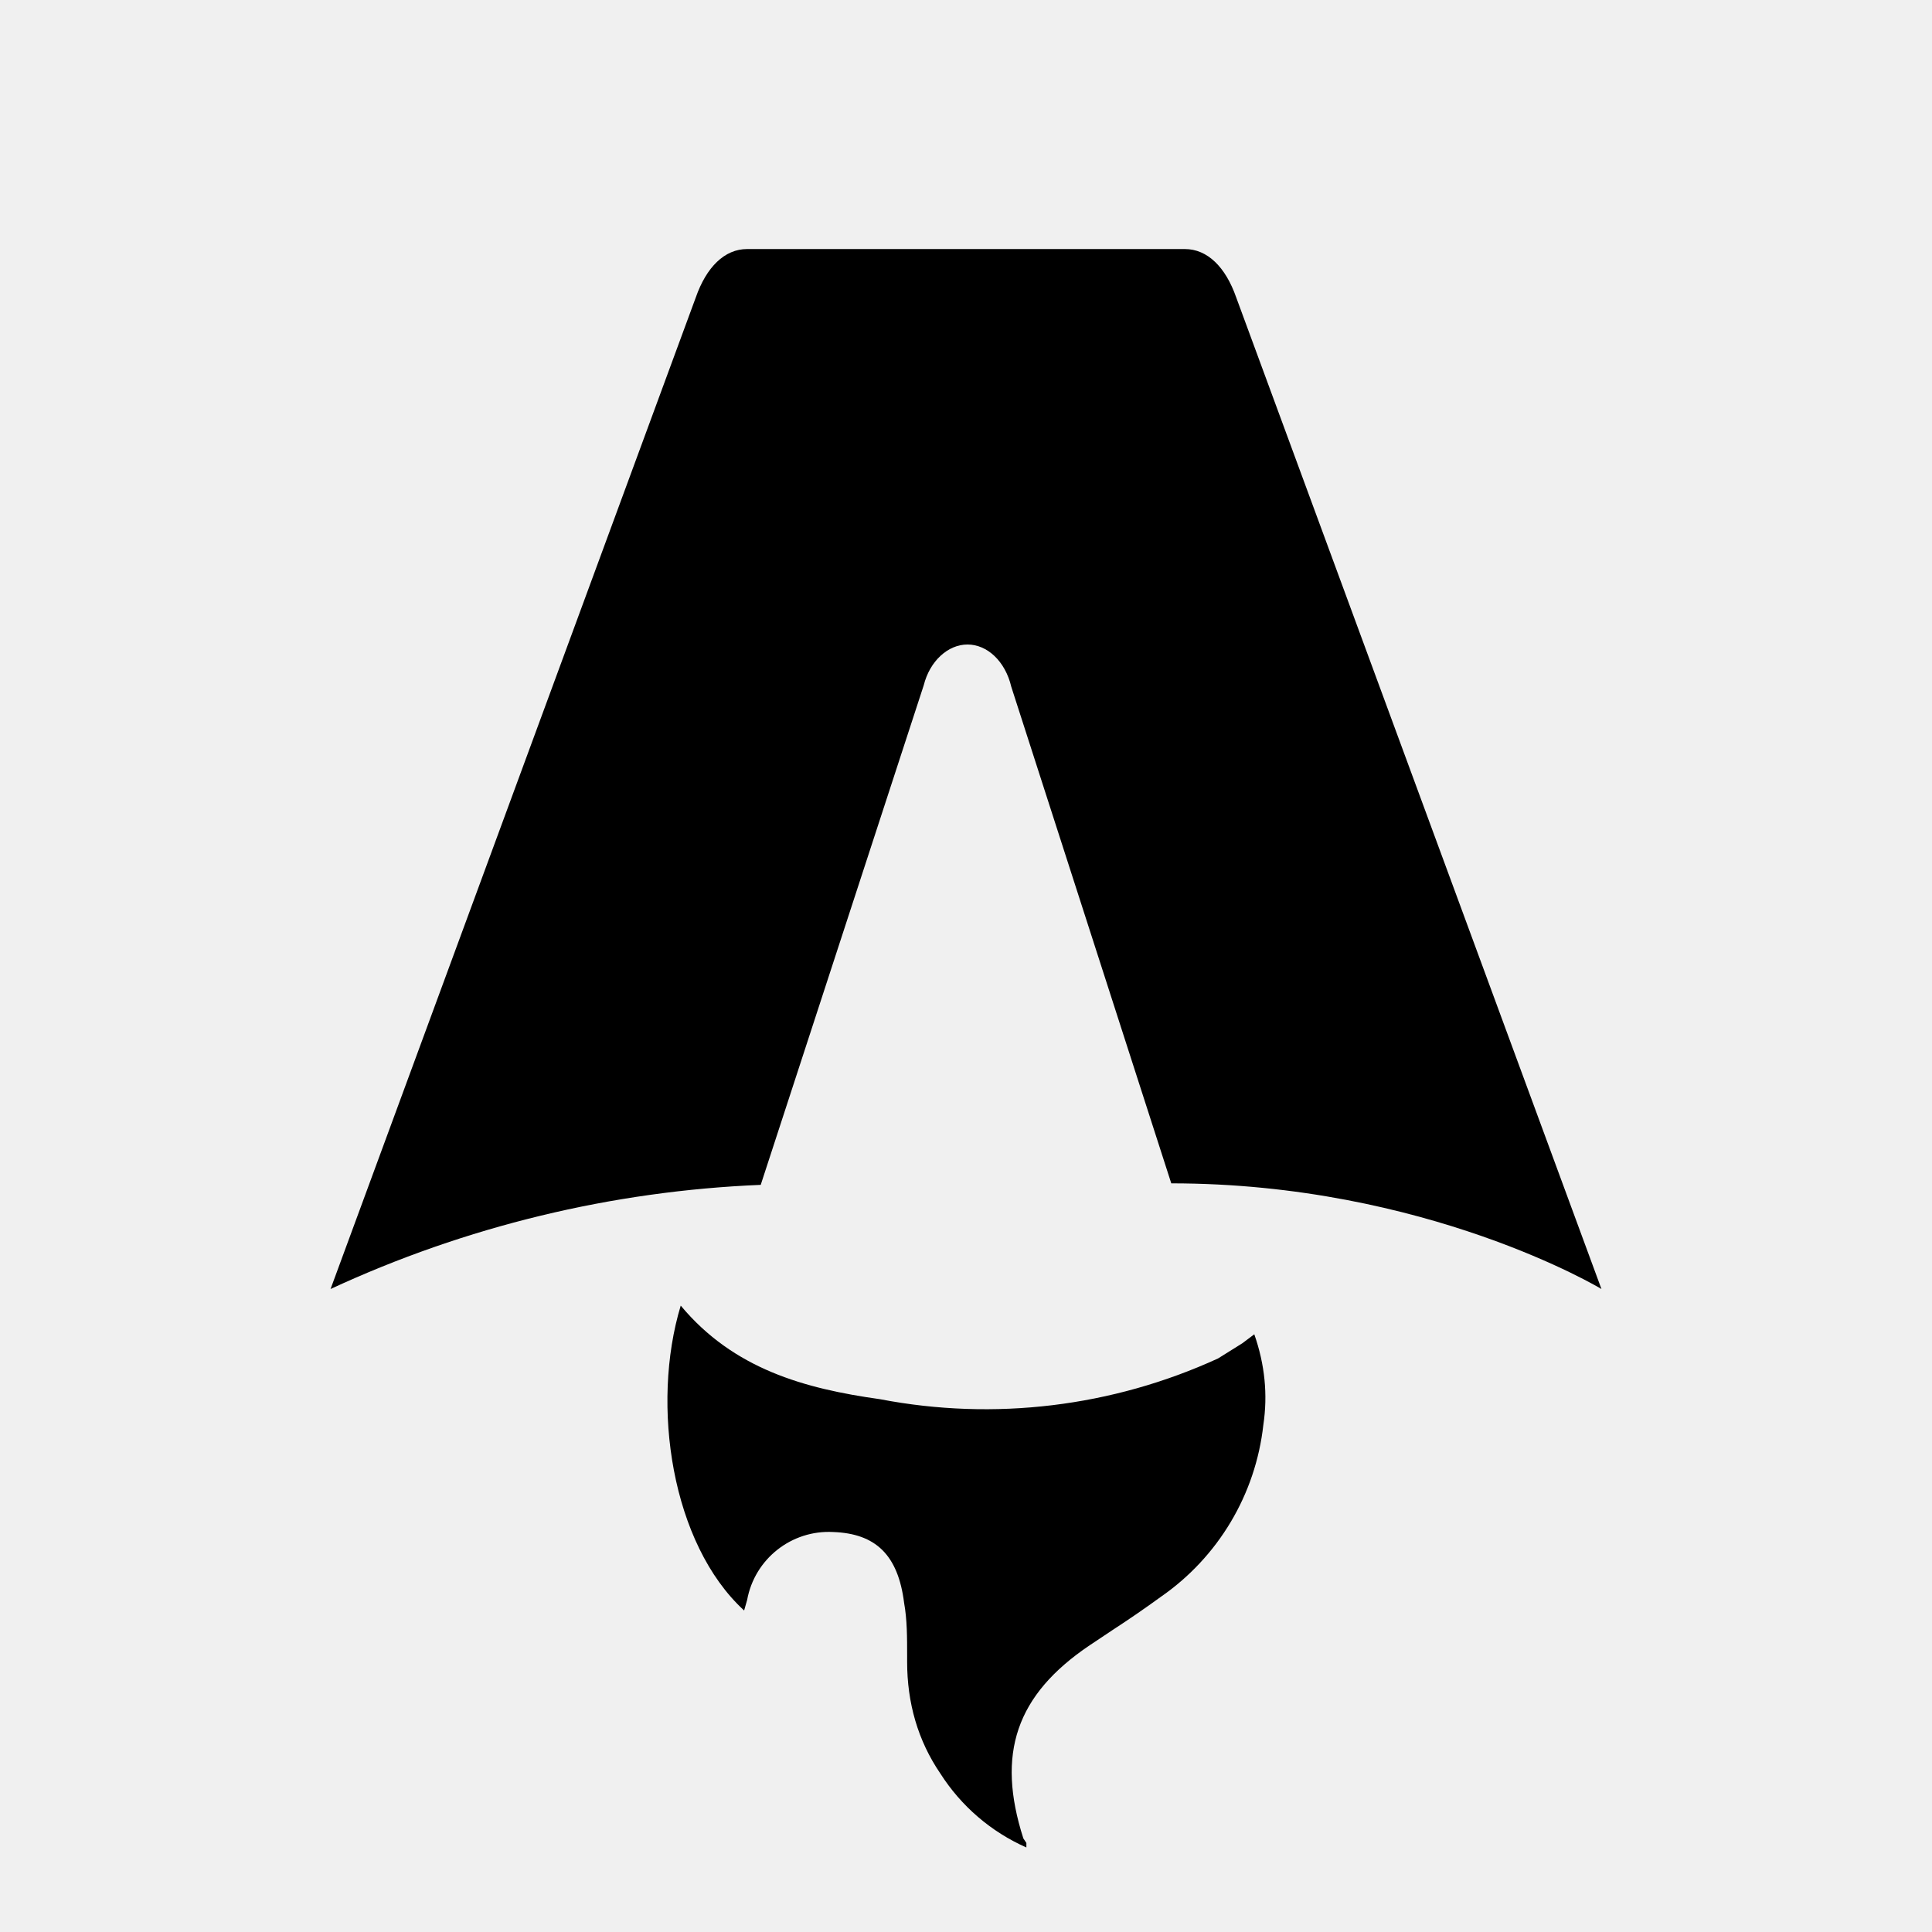
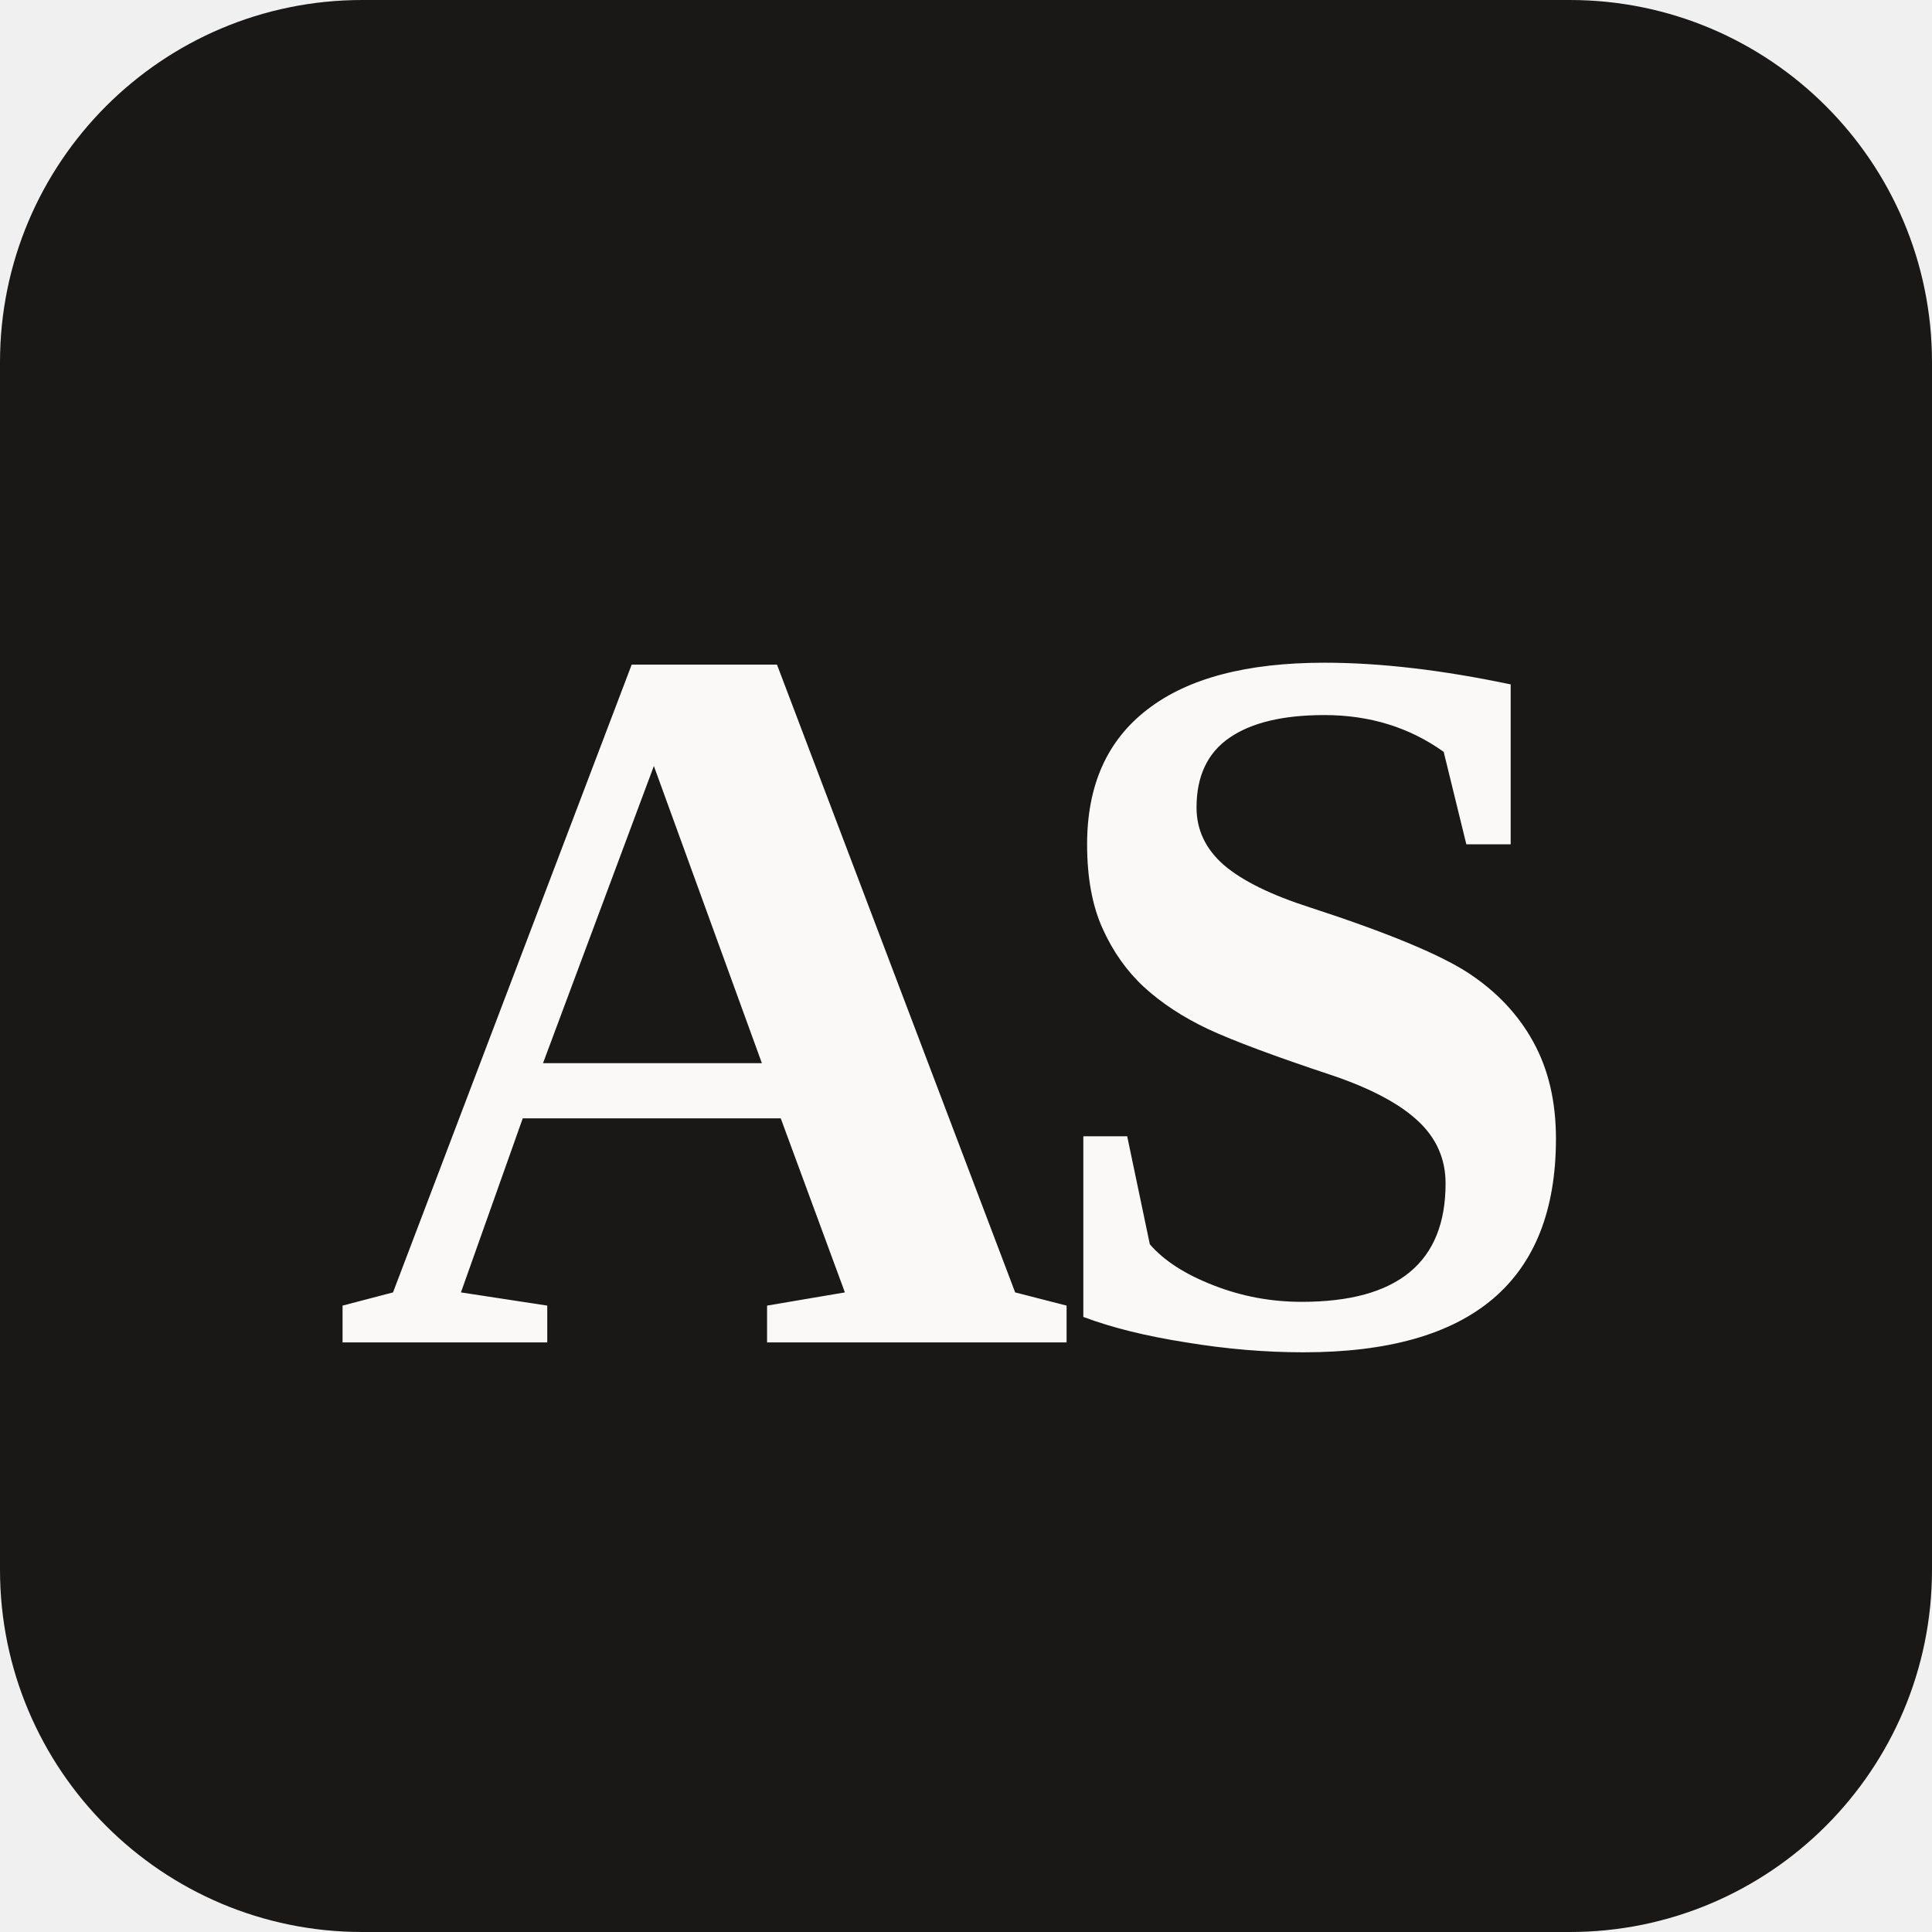
- <svg xmlns="http://www.w3.org/2000/svg" fill="none" viewBox="0 0 128 128">
-   <path d="M50.4 78.5a75.1 75.1 0 0 0-28.5 6.9l24.2-65.7c.7-2 1.9-3.2 3.4-3.2h29c1.5 0 2.7 1.2 3.4 3.2l24.2 65.7s-11.6-7-28.5-7L67 45.5c-.4-1.7-1.6-2.8-2.9-2.8-1.3 0-2.5 1.1-2.9 2.7L50.4 78.5Zm-1.1 28.2Zm-4.2-20.2c-2 6.6-.6 15.8 4.2 20.2a17.5 17.5 0 0 1 .2-.7 5.5 5.5 0 0 1 5.7-4.5c2.8.1 4.3 1.5 4.7 4.7.2 1.1.2 2.3.2 3.5v.4c0 2.7.7 5.2 2.2 7.4a13 13 0 0 0 5.7 4.9v-.3l-.2-.3c-1.8-5.6-.5-9.5 4.4-12.8l1.5-1a73 73 0 0 0 3.2-2.2 16 16 0 0 0 6.8-11.4c.3-2 .1-4-.6-6l-.8.6-1.6 1a37 37 0 0 1-22.4 2.7c-5-.7-9.7-2-13.2-6.2Z" />
+ <svg xmlns="http://www.w3.org/2000/svg" viewBox="0 0 64 64" role="img" aria-label="AS">
+   <rect class="fondo" width="64" height="64" rx="12" />
+   <text class="letras" x="32" y="33" text-anchor="middle" dominant-baseline="central" font-family="Georgia, 'Times New Roman', serif" font-size="34" font-weight="600" letter-spacing="-1.5">AS</text>
  <style>
-         path { fill: #000; }
-         @media (prefers-color-scheme: dark) {
-             path { fill: #FFF; }
-         }
-     </style>
+     .fondo { fill: #1a1816; }
+     .letras { fill: #faf9f7; }
+     @media (prefers-color-scheme: dark) {
+       .fondo { fill: #eae5dc; }
+       .letras { fill: #14120f; }
+     }
+   </style>
</svg>
